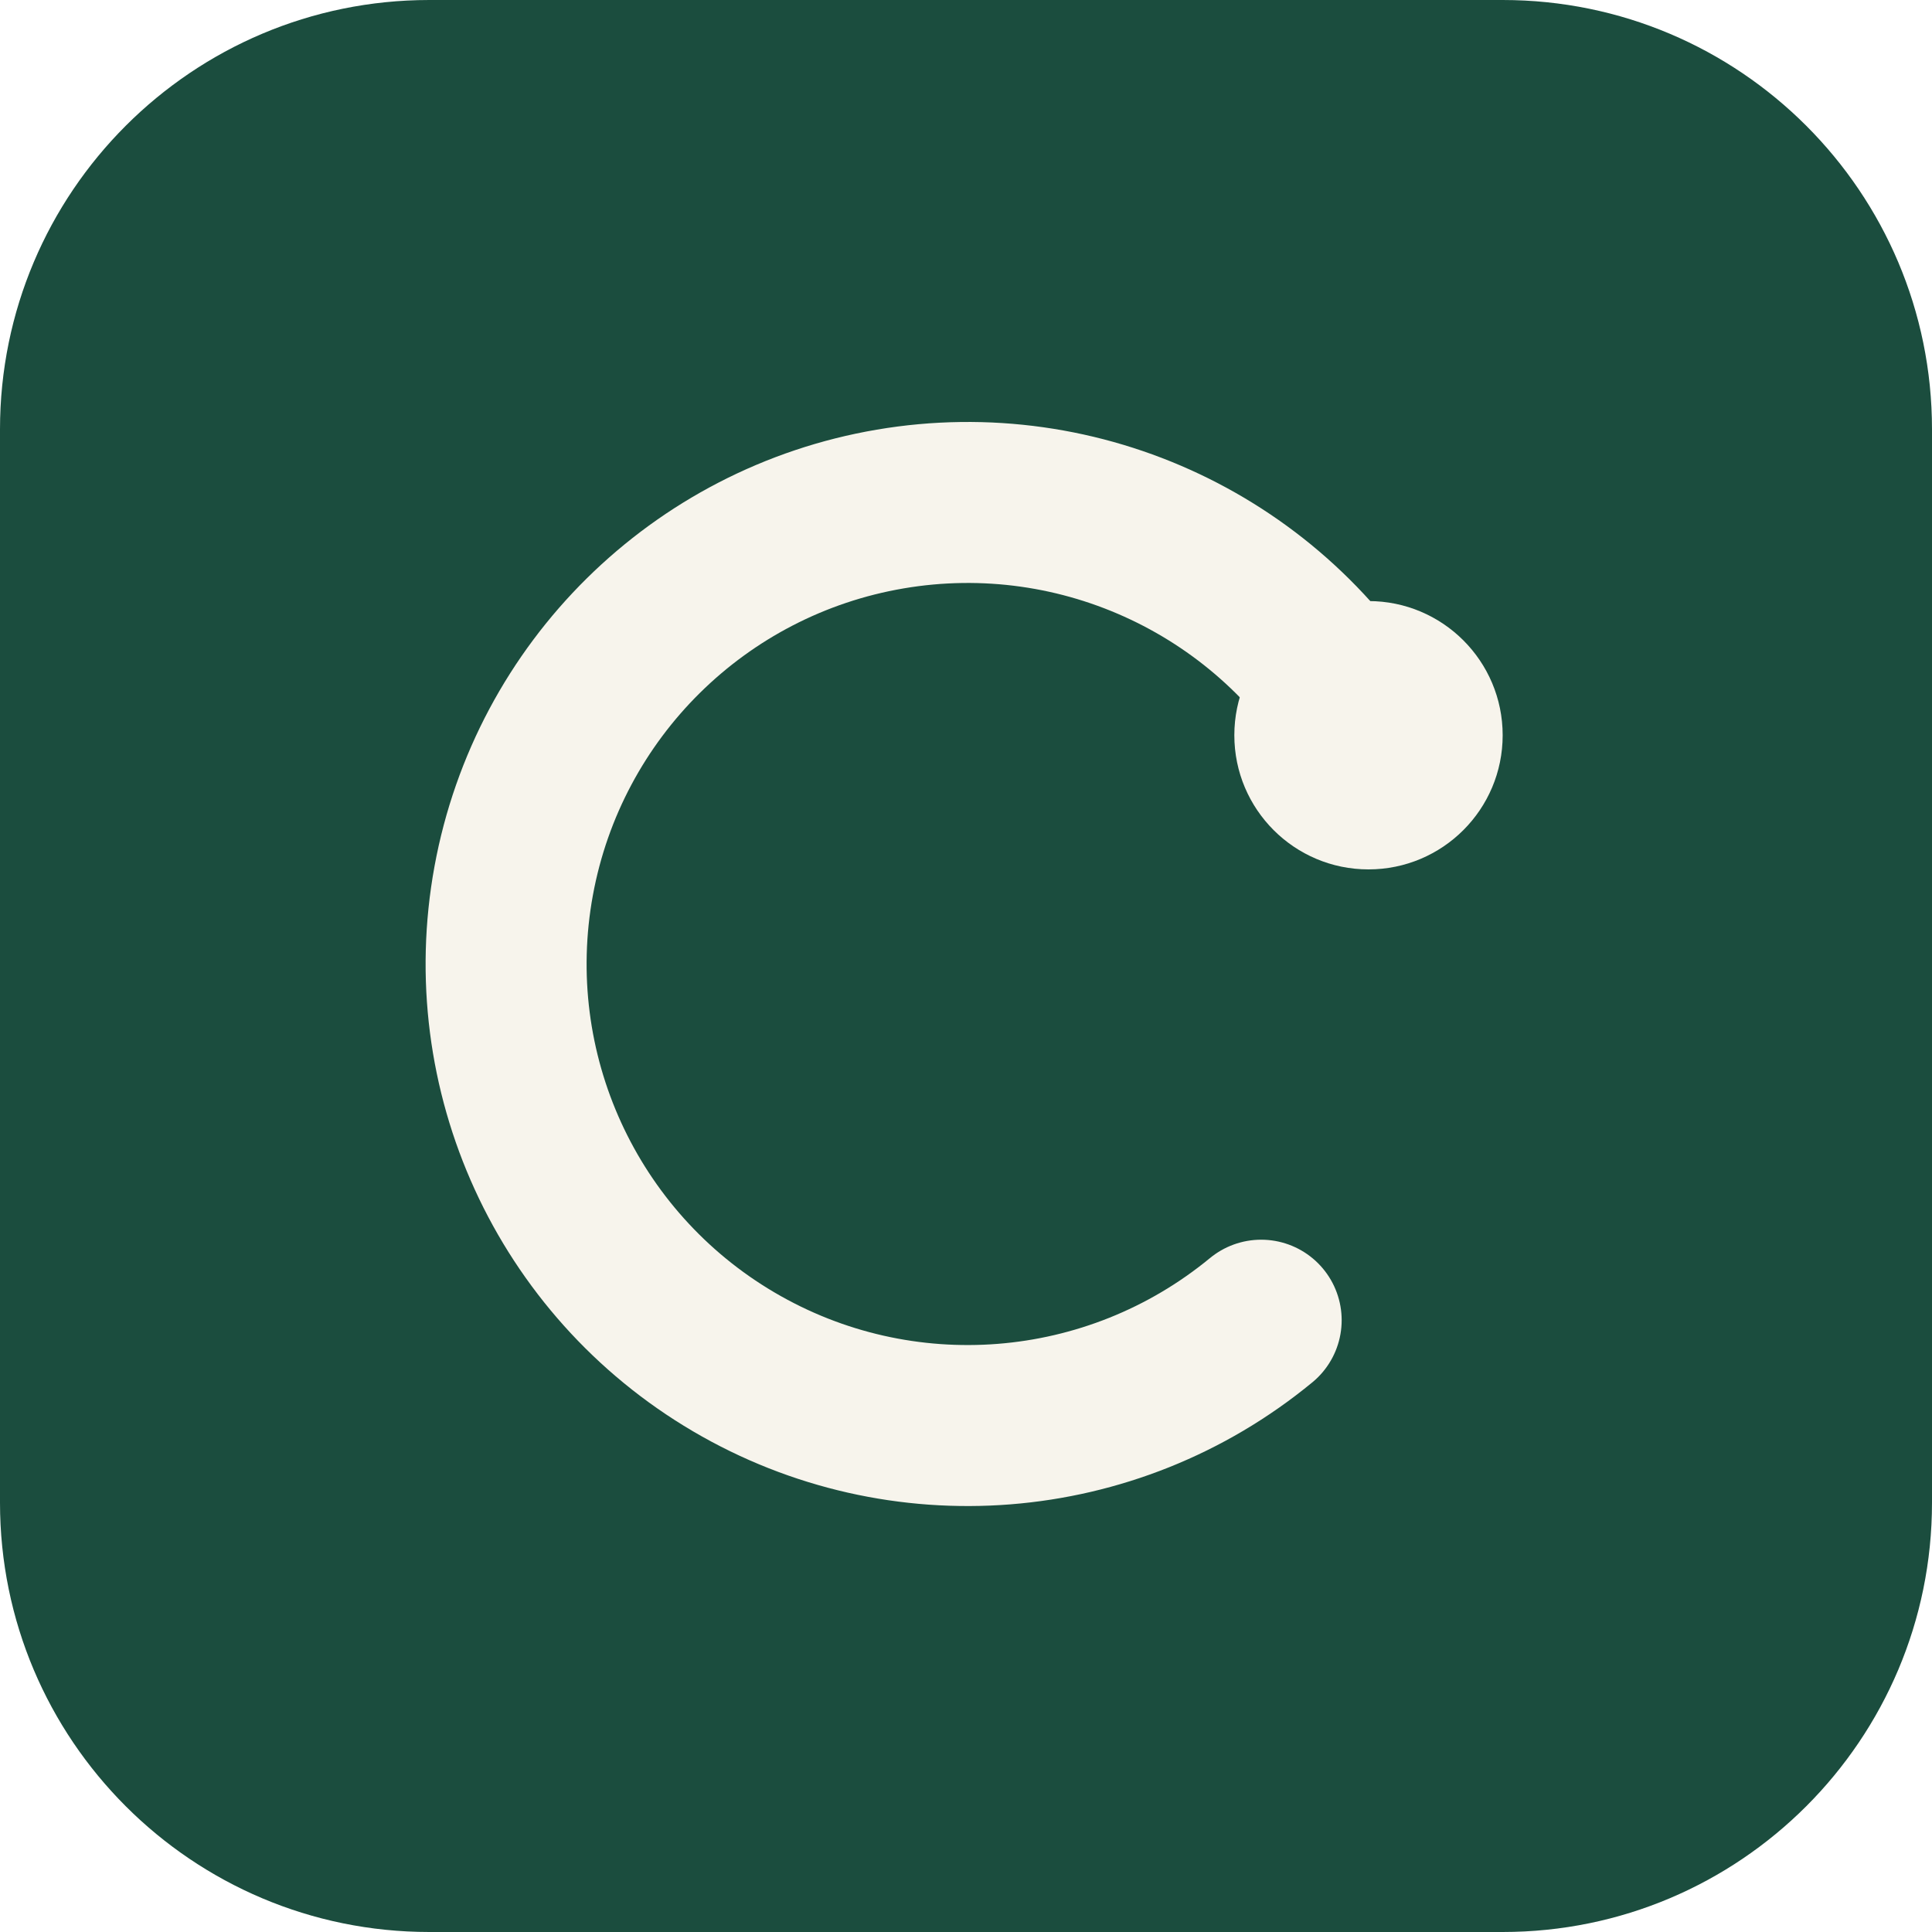
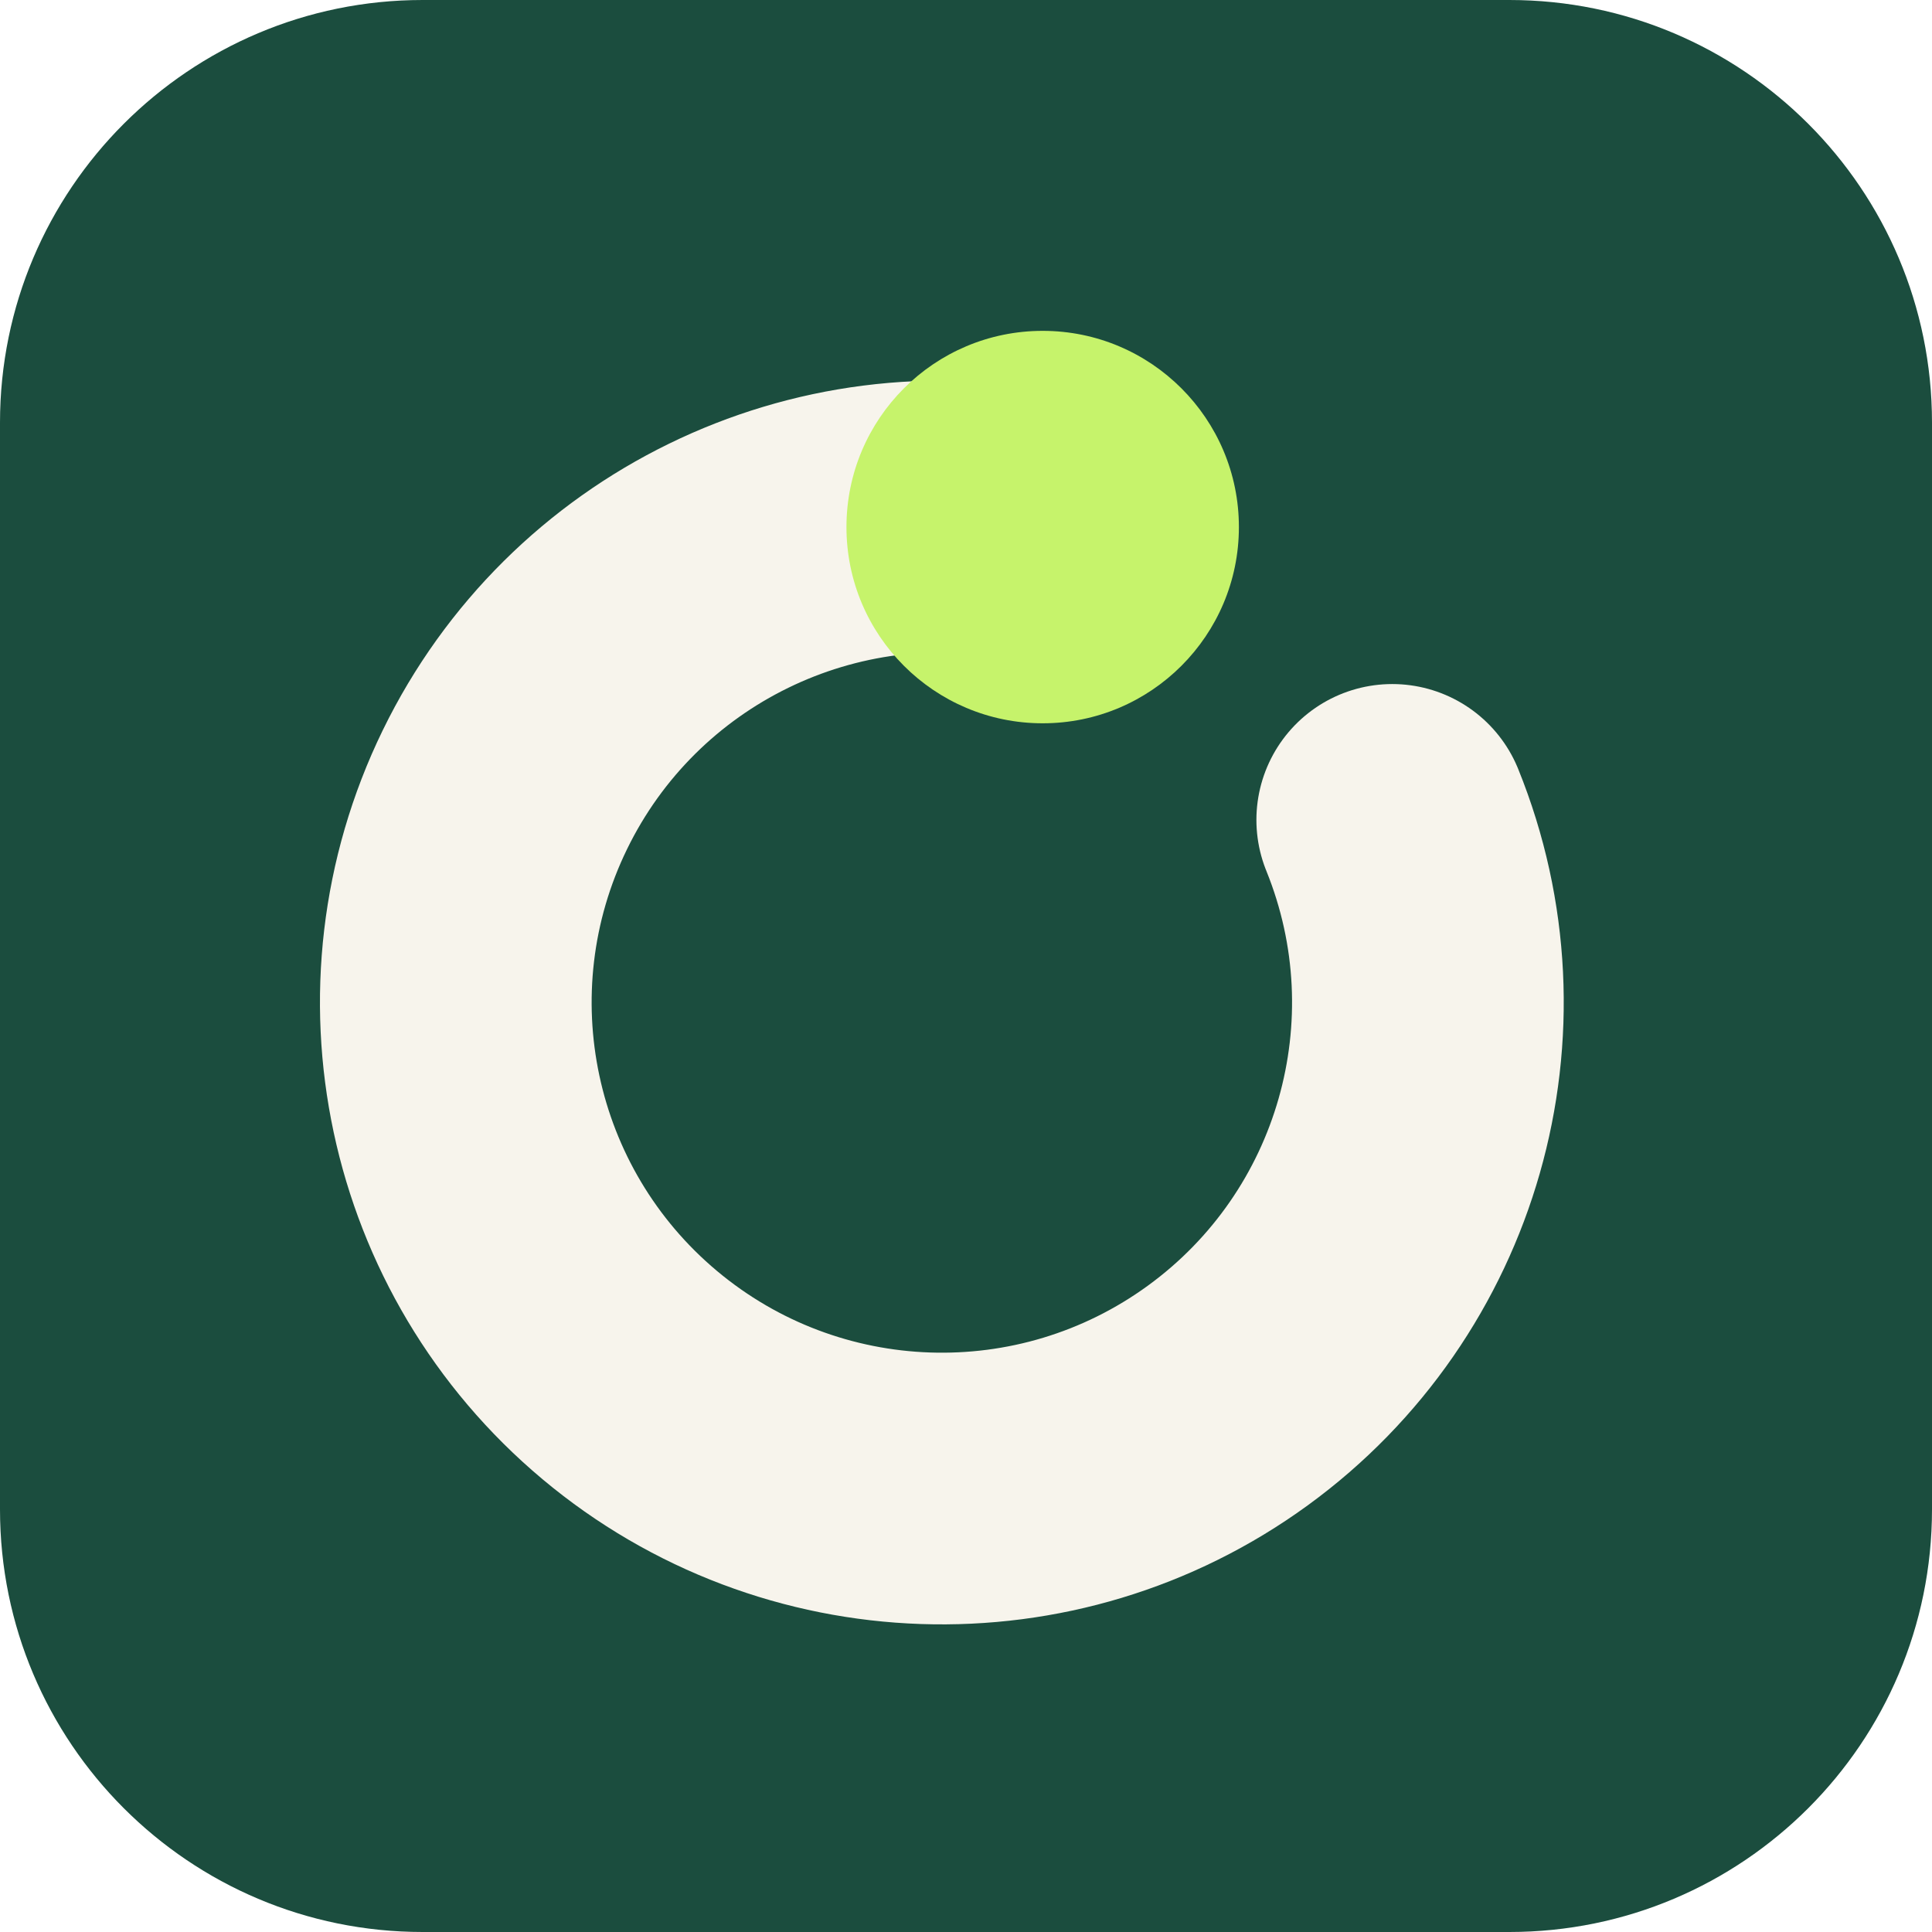
- <svg xmlns="http://www.w3.org/2000/svg" viewBox="0 0 36 36" role="img" aria-label="Agent Allowance">
-   <rect width="36" height="36" rx="8" fill="#1B4D3E" />
-   <path d="M23.5 24.6A8.6 8.6 0 1 1 25.5 13.7" fill="none" stroke="#F7F4EC" stroke-width="3" stroke-linecap="round" />
-   <circle cx="25.5" cy="13.7" r="2.5" fill="#F7F4EC" />
+ <svg xmlns="http://www.w3.org/2000/svg" viewBox="0 0 32 32" role="img" aria-label="Agent Allowance">
+   <rect width="32" height="32" rx="7" fill="#1B4D3E" />
+   <path d="M 23.06 13.58 A 8.05 8.05 0 1 1 17.27 8.73" fill="none" stroke="#F7F4EC" stroke-width="4.5" stroke-linecap="round" />
+   <circle cx="17.27" cy="8.73" r="3.25" fill="#C6F36B" />
</svg>
